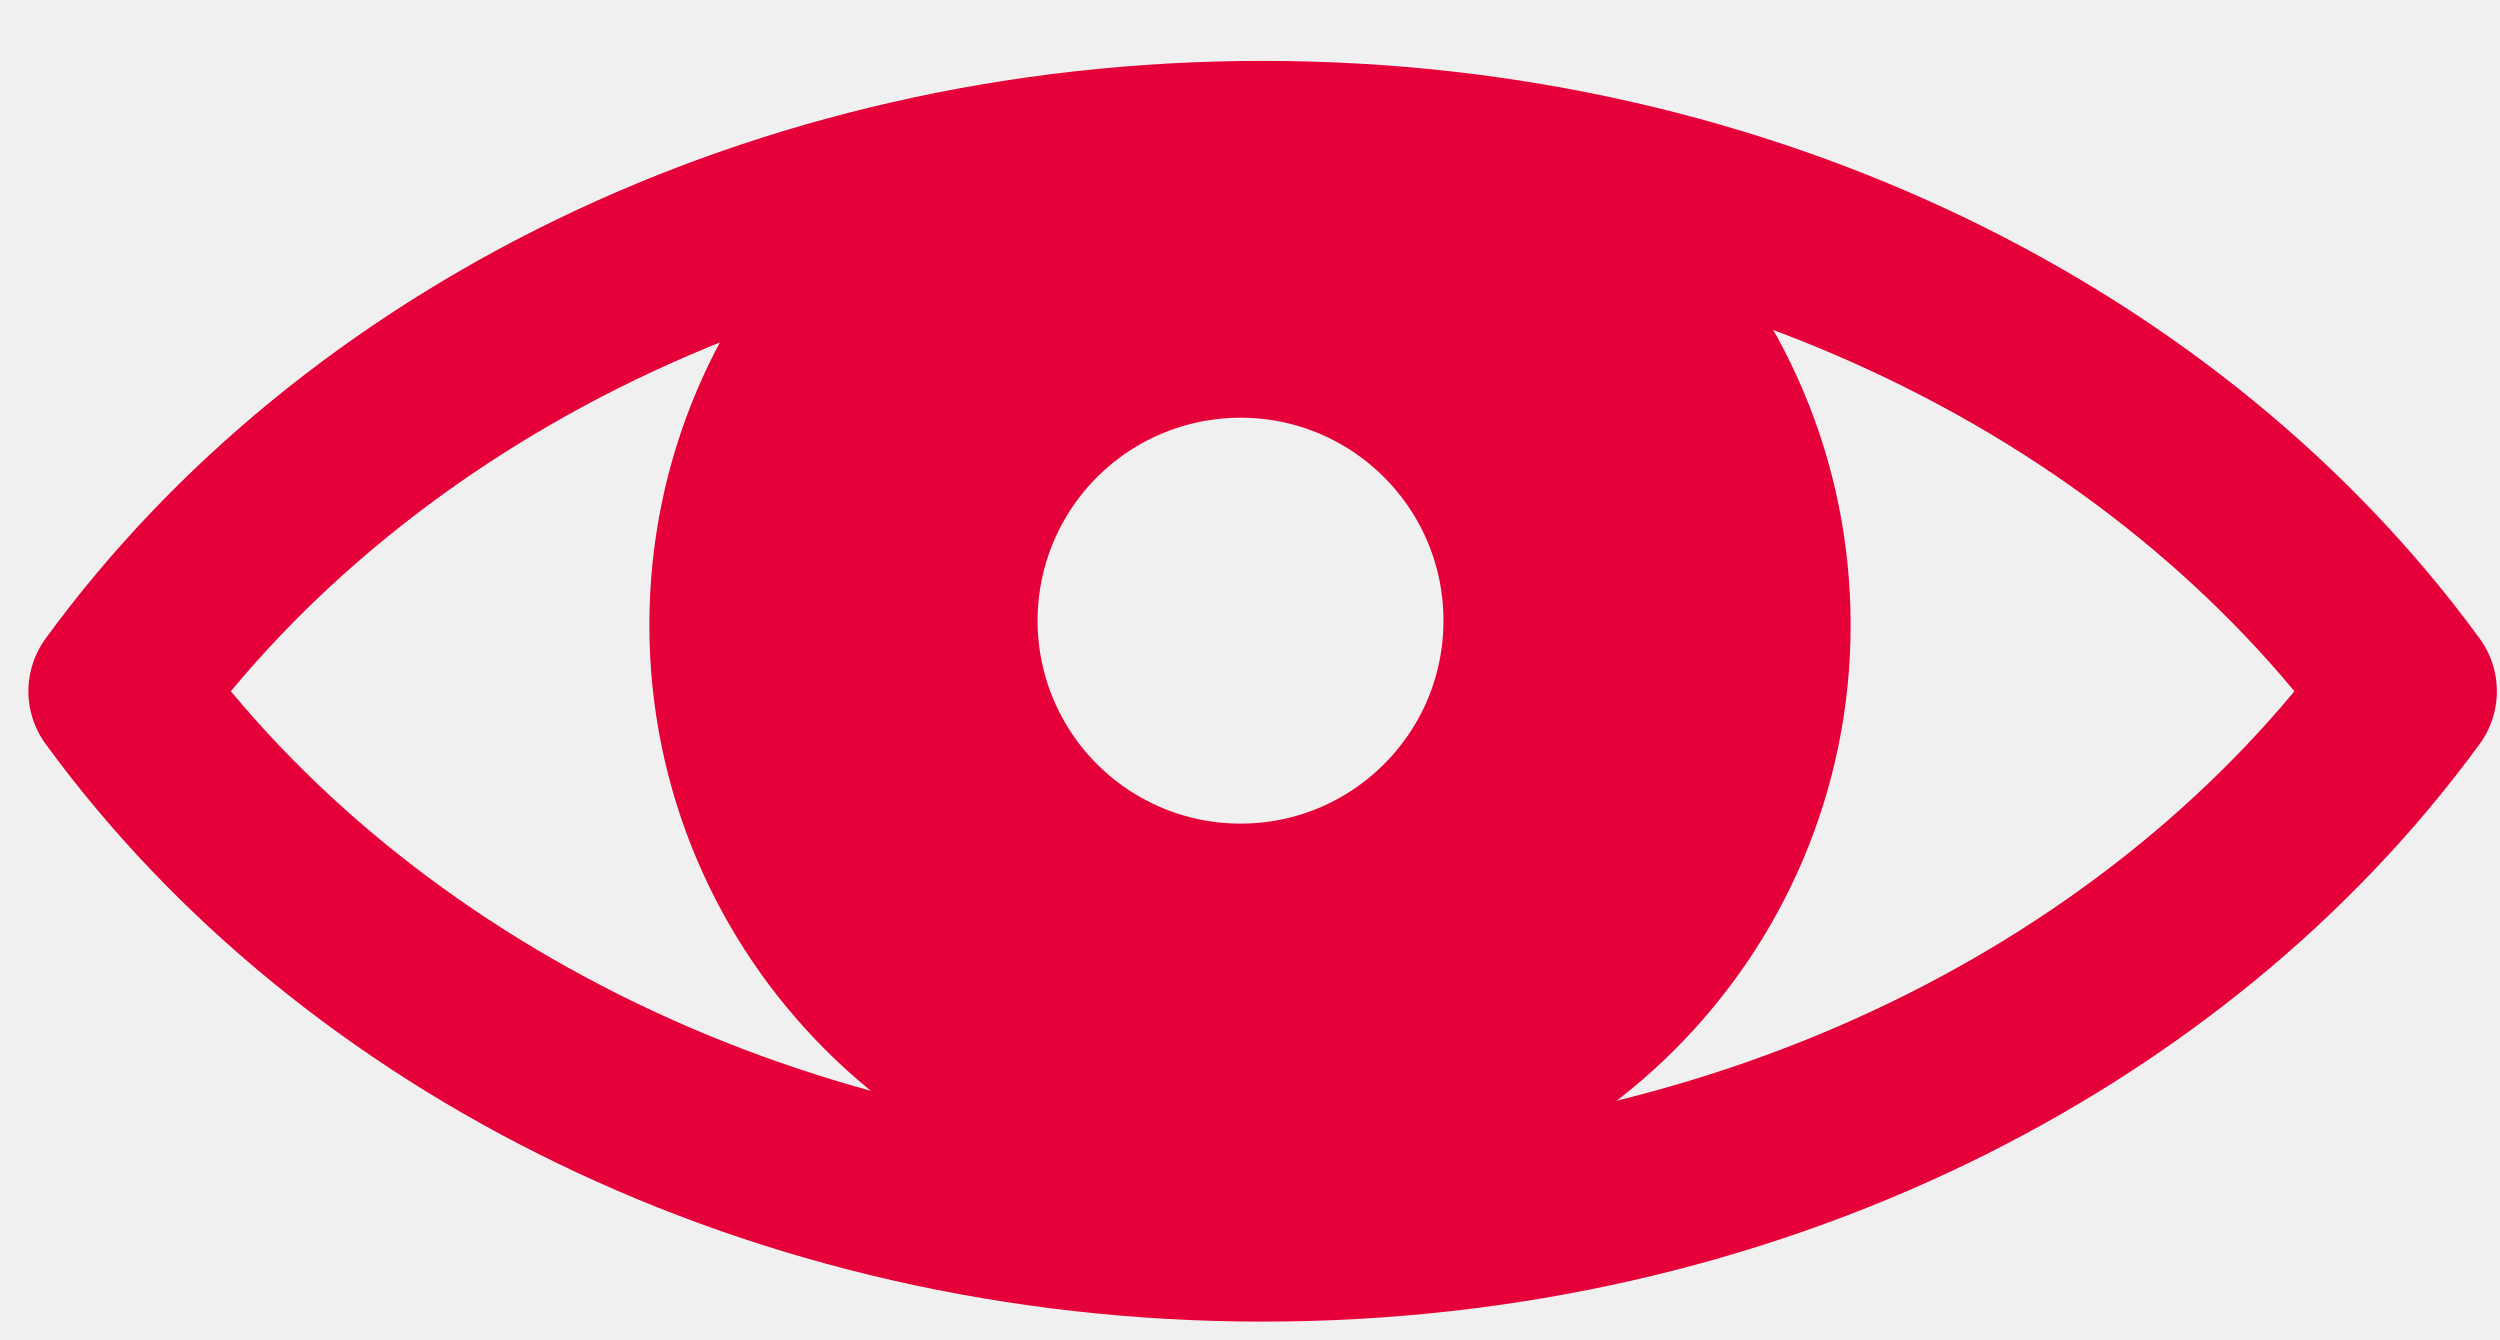
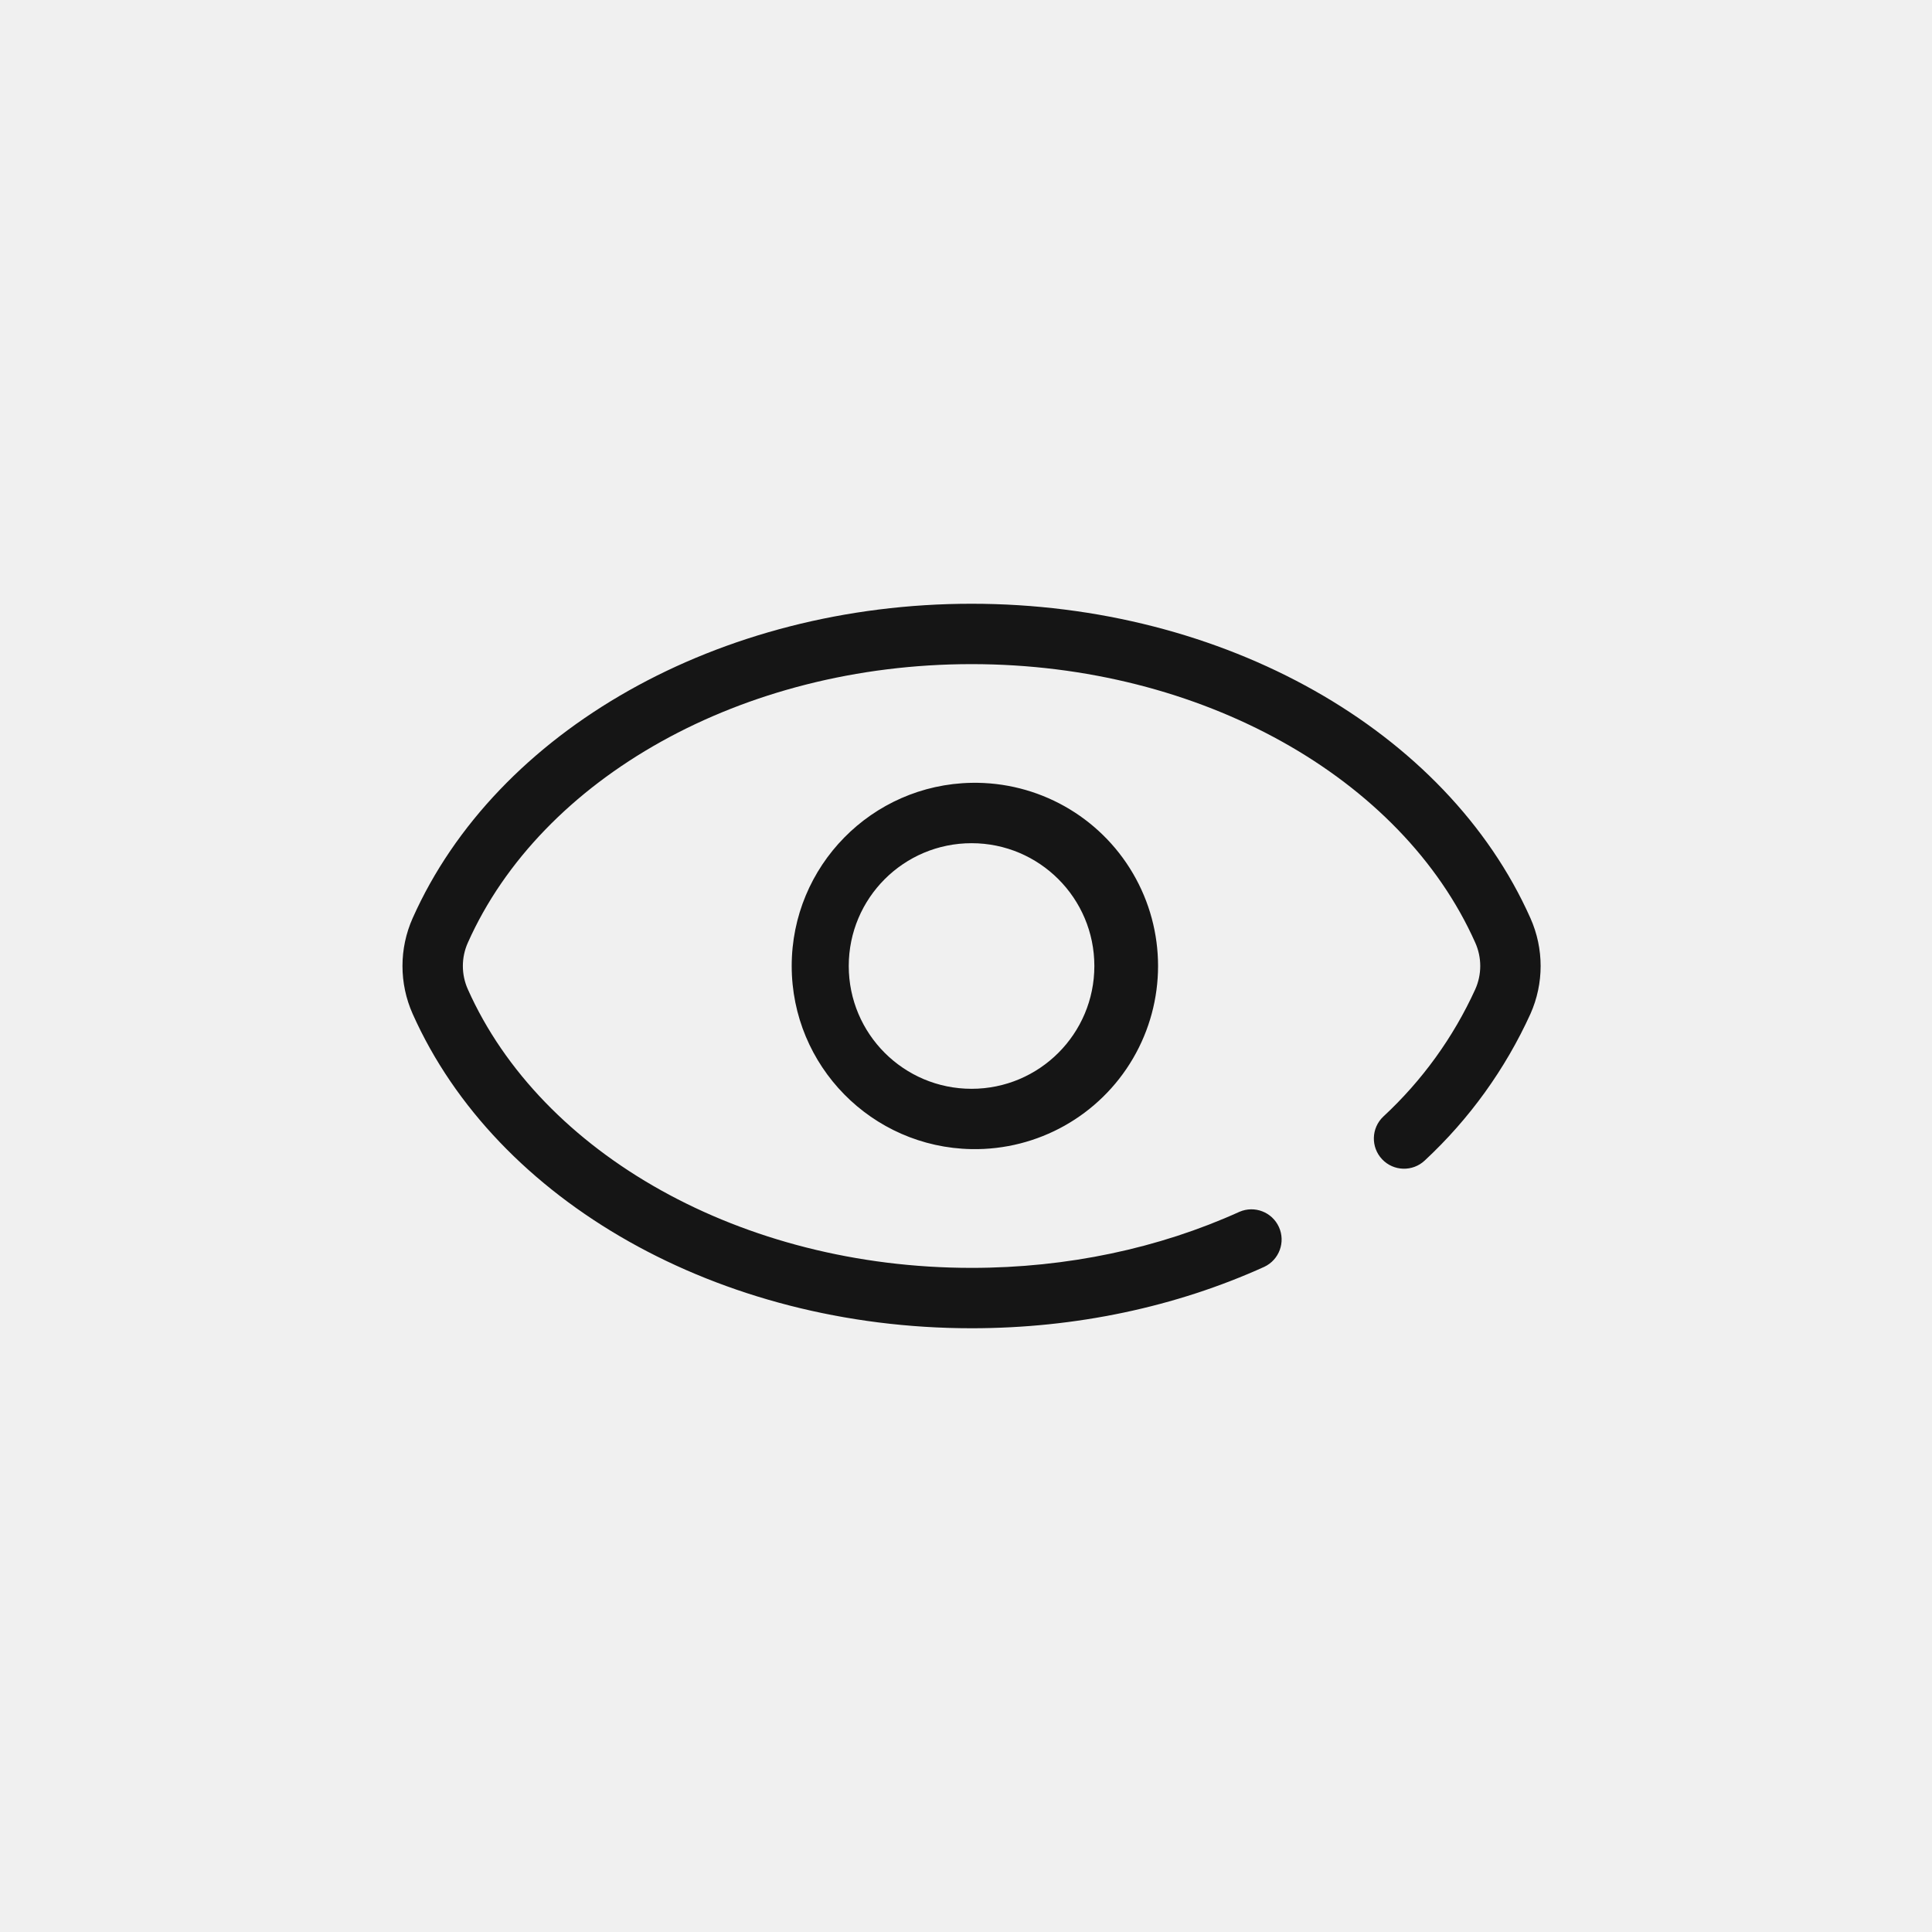
- <svg xmlns="http://www.w3.org/2000/svg" xmlns:xlink="http://www.w3.org/1999/xlink" width="28" height="15" viewBox="0 0 28 15">
-   <defs>
-     <path d="M18.142 12.682c-5.43 0-10.175 2.429-12.824 6.06 2.65 3.63 7.395 6.06 12.824 6.06 5.428 0 10.174-2.43 12.823-6.06-2.65-3.631-7.395-6.06-12.823-6.06z" id="a" />
-   </defs>
-   <g transform="translate(-4 -11)" fill="none" fill-rule="evenodd">
-     <path d="M0 0h36v36H0z" />
-     <path d="M0 0h36v36H0z" />
-     <mask id="b" fill="#fff">
-       <use xlink:href="#a" />
-     </mask>
-     <use stroke="#E60039" stroke-width="2" stroke-linecap="round" stroke-linejoin="round" xlink:href="#a" />
-     <path d="M18 23.727a5.727 5.727 0 110-11.454 5.727 5.727 0 010 11.454zm-.049-1.685a4.09 4.09 0 100-8.181 4.09 4.09 0 000 8.181zm0-.818a3.273 3.273 0 110-6.545 3.273 3.273 0 010 6.545z" stroke="#E60039" stroke-width="2" stroke-linecap="round" stroke-linejoin="round" mask="url(#b)" />
-   </g>
+ <svg xmlns="http://www.w3.org/2000/svg" width="32" height="32" viewBox="0 0 32 32">
+   <path fill="#151515" fill-rule="evenodd" d="M16.092 10c4.18 0 7.871 2.097 9.257 5.208.225.505.225 1.08 0 1.585a7.634 7.634 0 01-1.75 2.428.5.5 0 01-.687-.727 6.61 6.61 0 001.523-2.108.944.944 0 000-.772C23.221 12.888 19.9 11 16.092 11c-3.806 0-7.128 1.888-8.343 4.614a.944.944 0 000 .772C8.964 19.112 12.286 21 16.092 21c1.583 0 3.103-.324 4.438-.929a.5.5 0 01.412.911c-1.465.664-3.125 1.018-4.85 1.018-4.18 0-7.87-2.097-9.257-5.207a1.948 1.948 0 010-1.586C8.221 12.097 11.912 10 16.092 10zm0 2.966a3.034 3.034 0 110 6.067 3.034 3.034 0 010-6.067zm0 1a2.034 2.034 0 100 4.068 2.034 2.034 0 000-4.068z" />
</svg>
